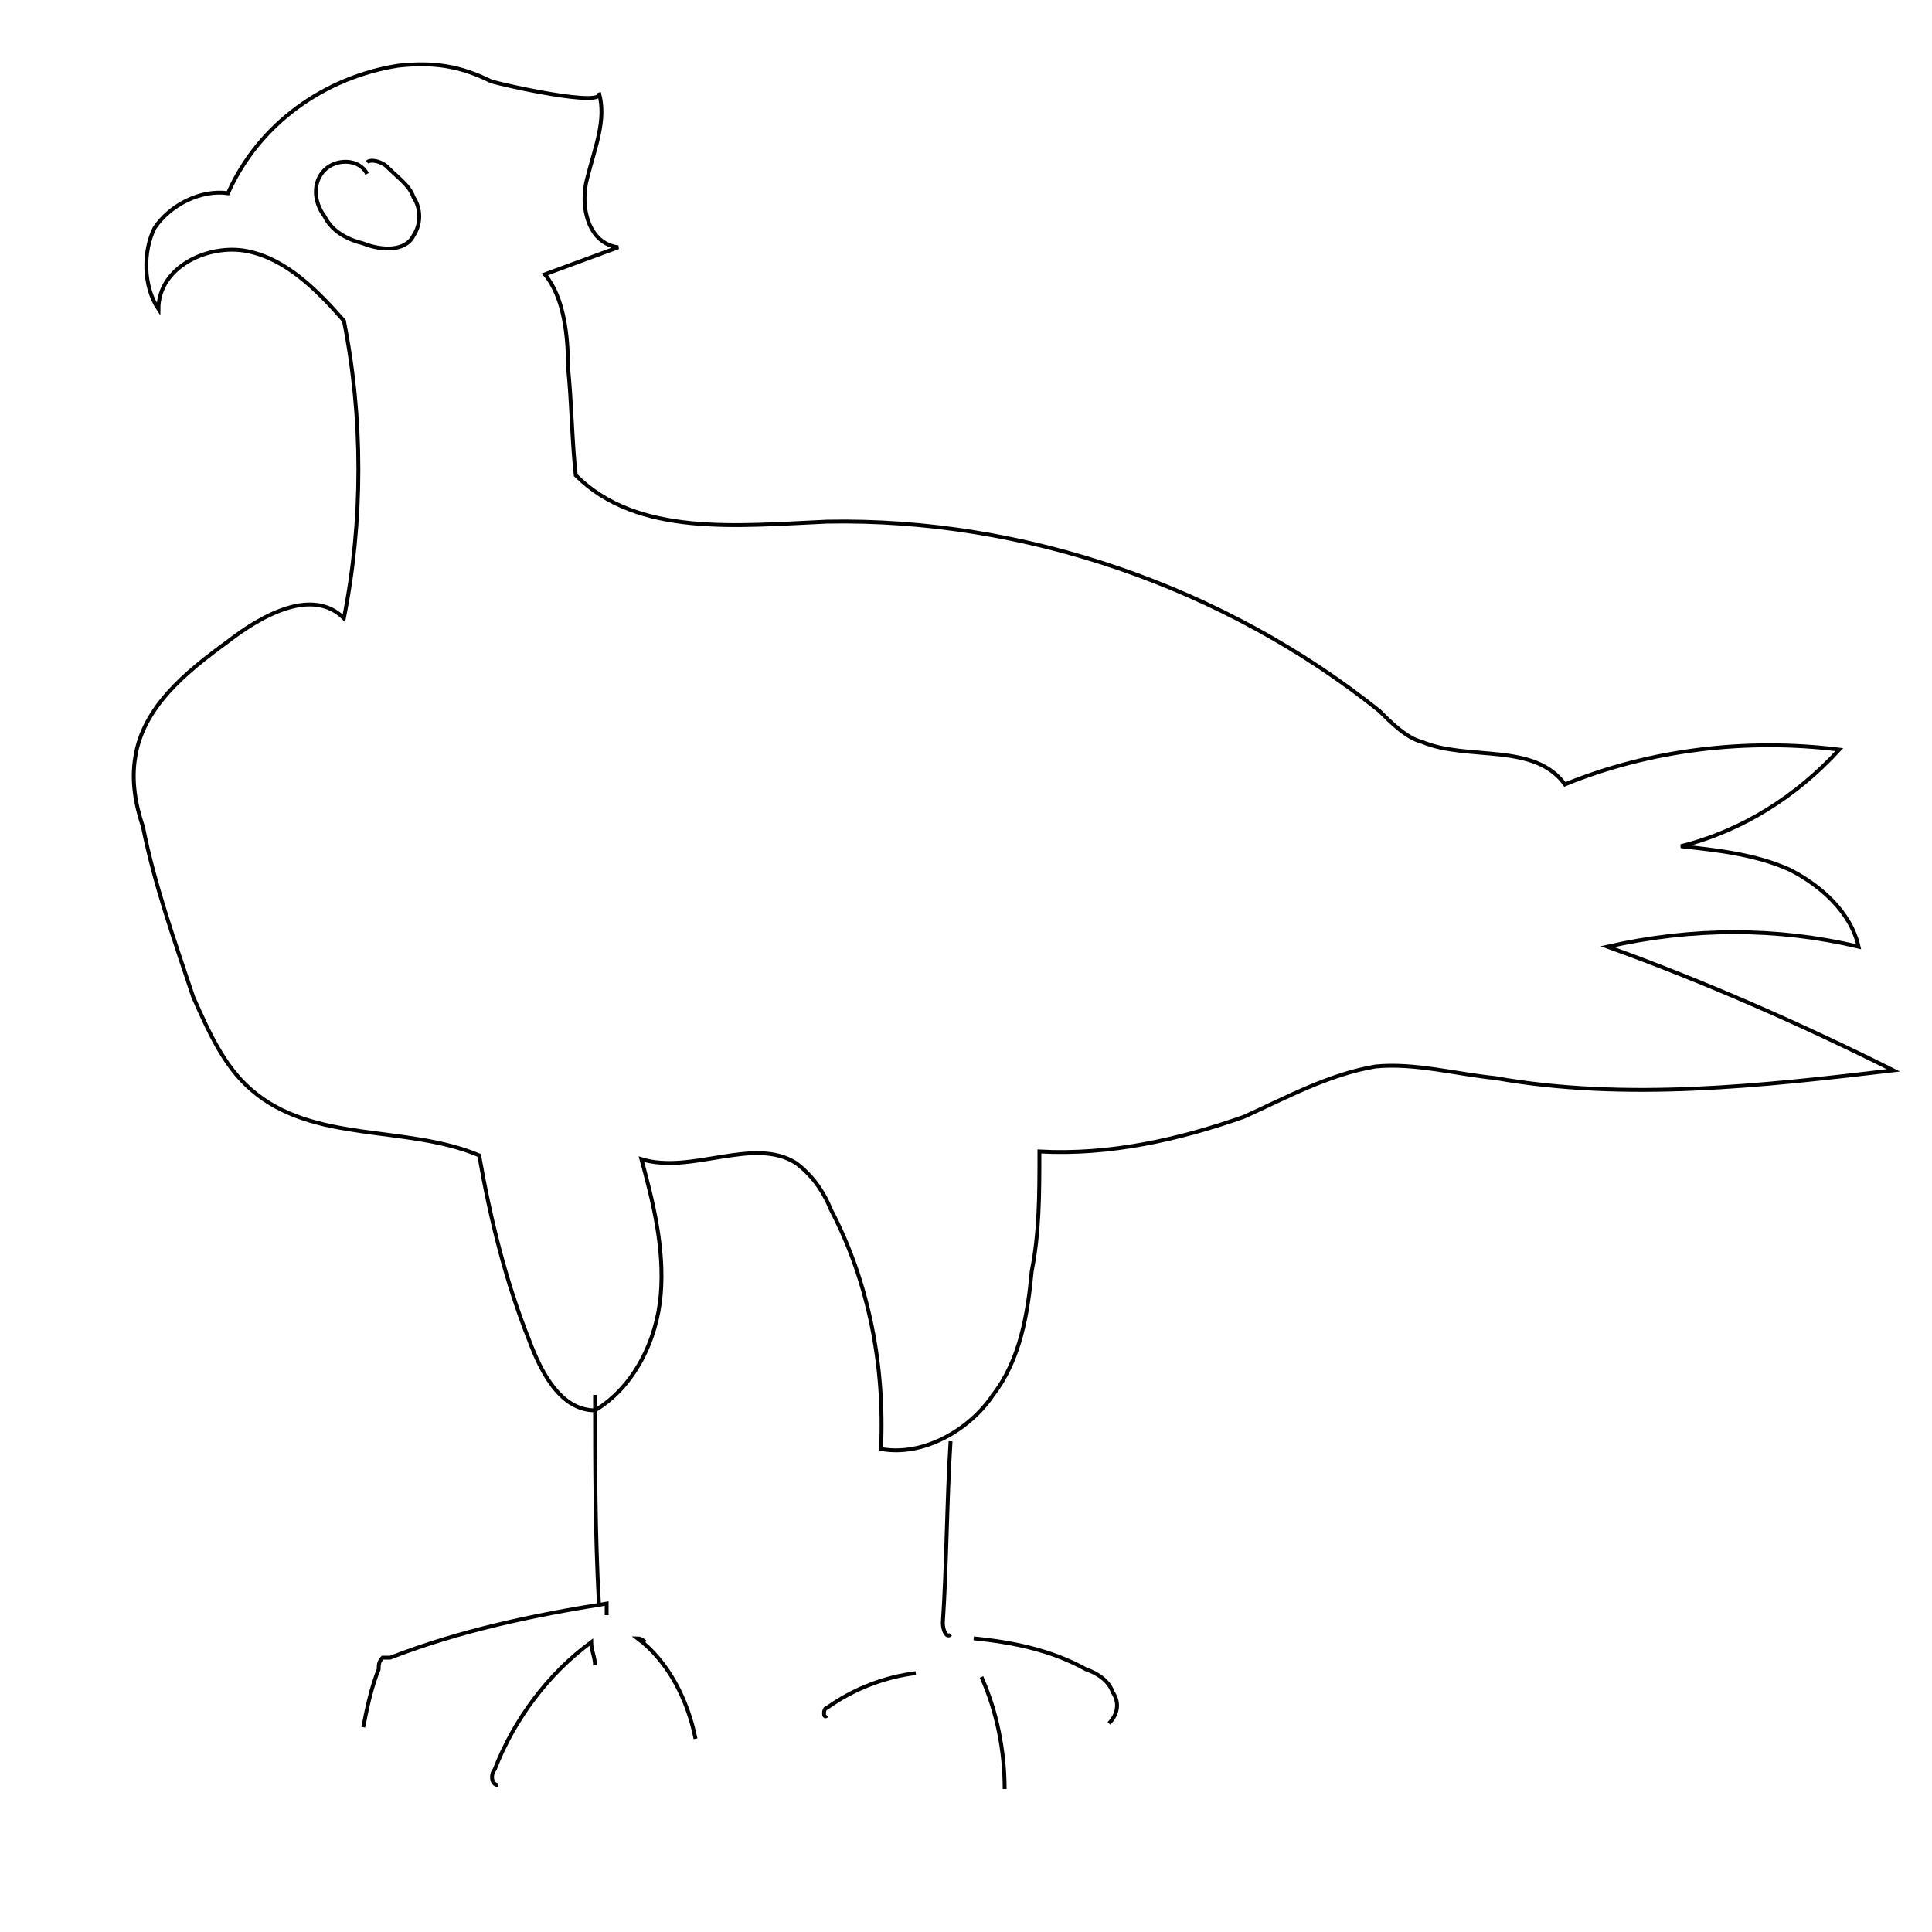
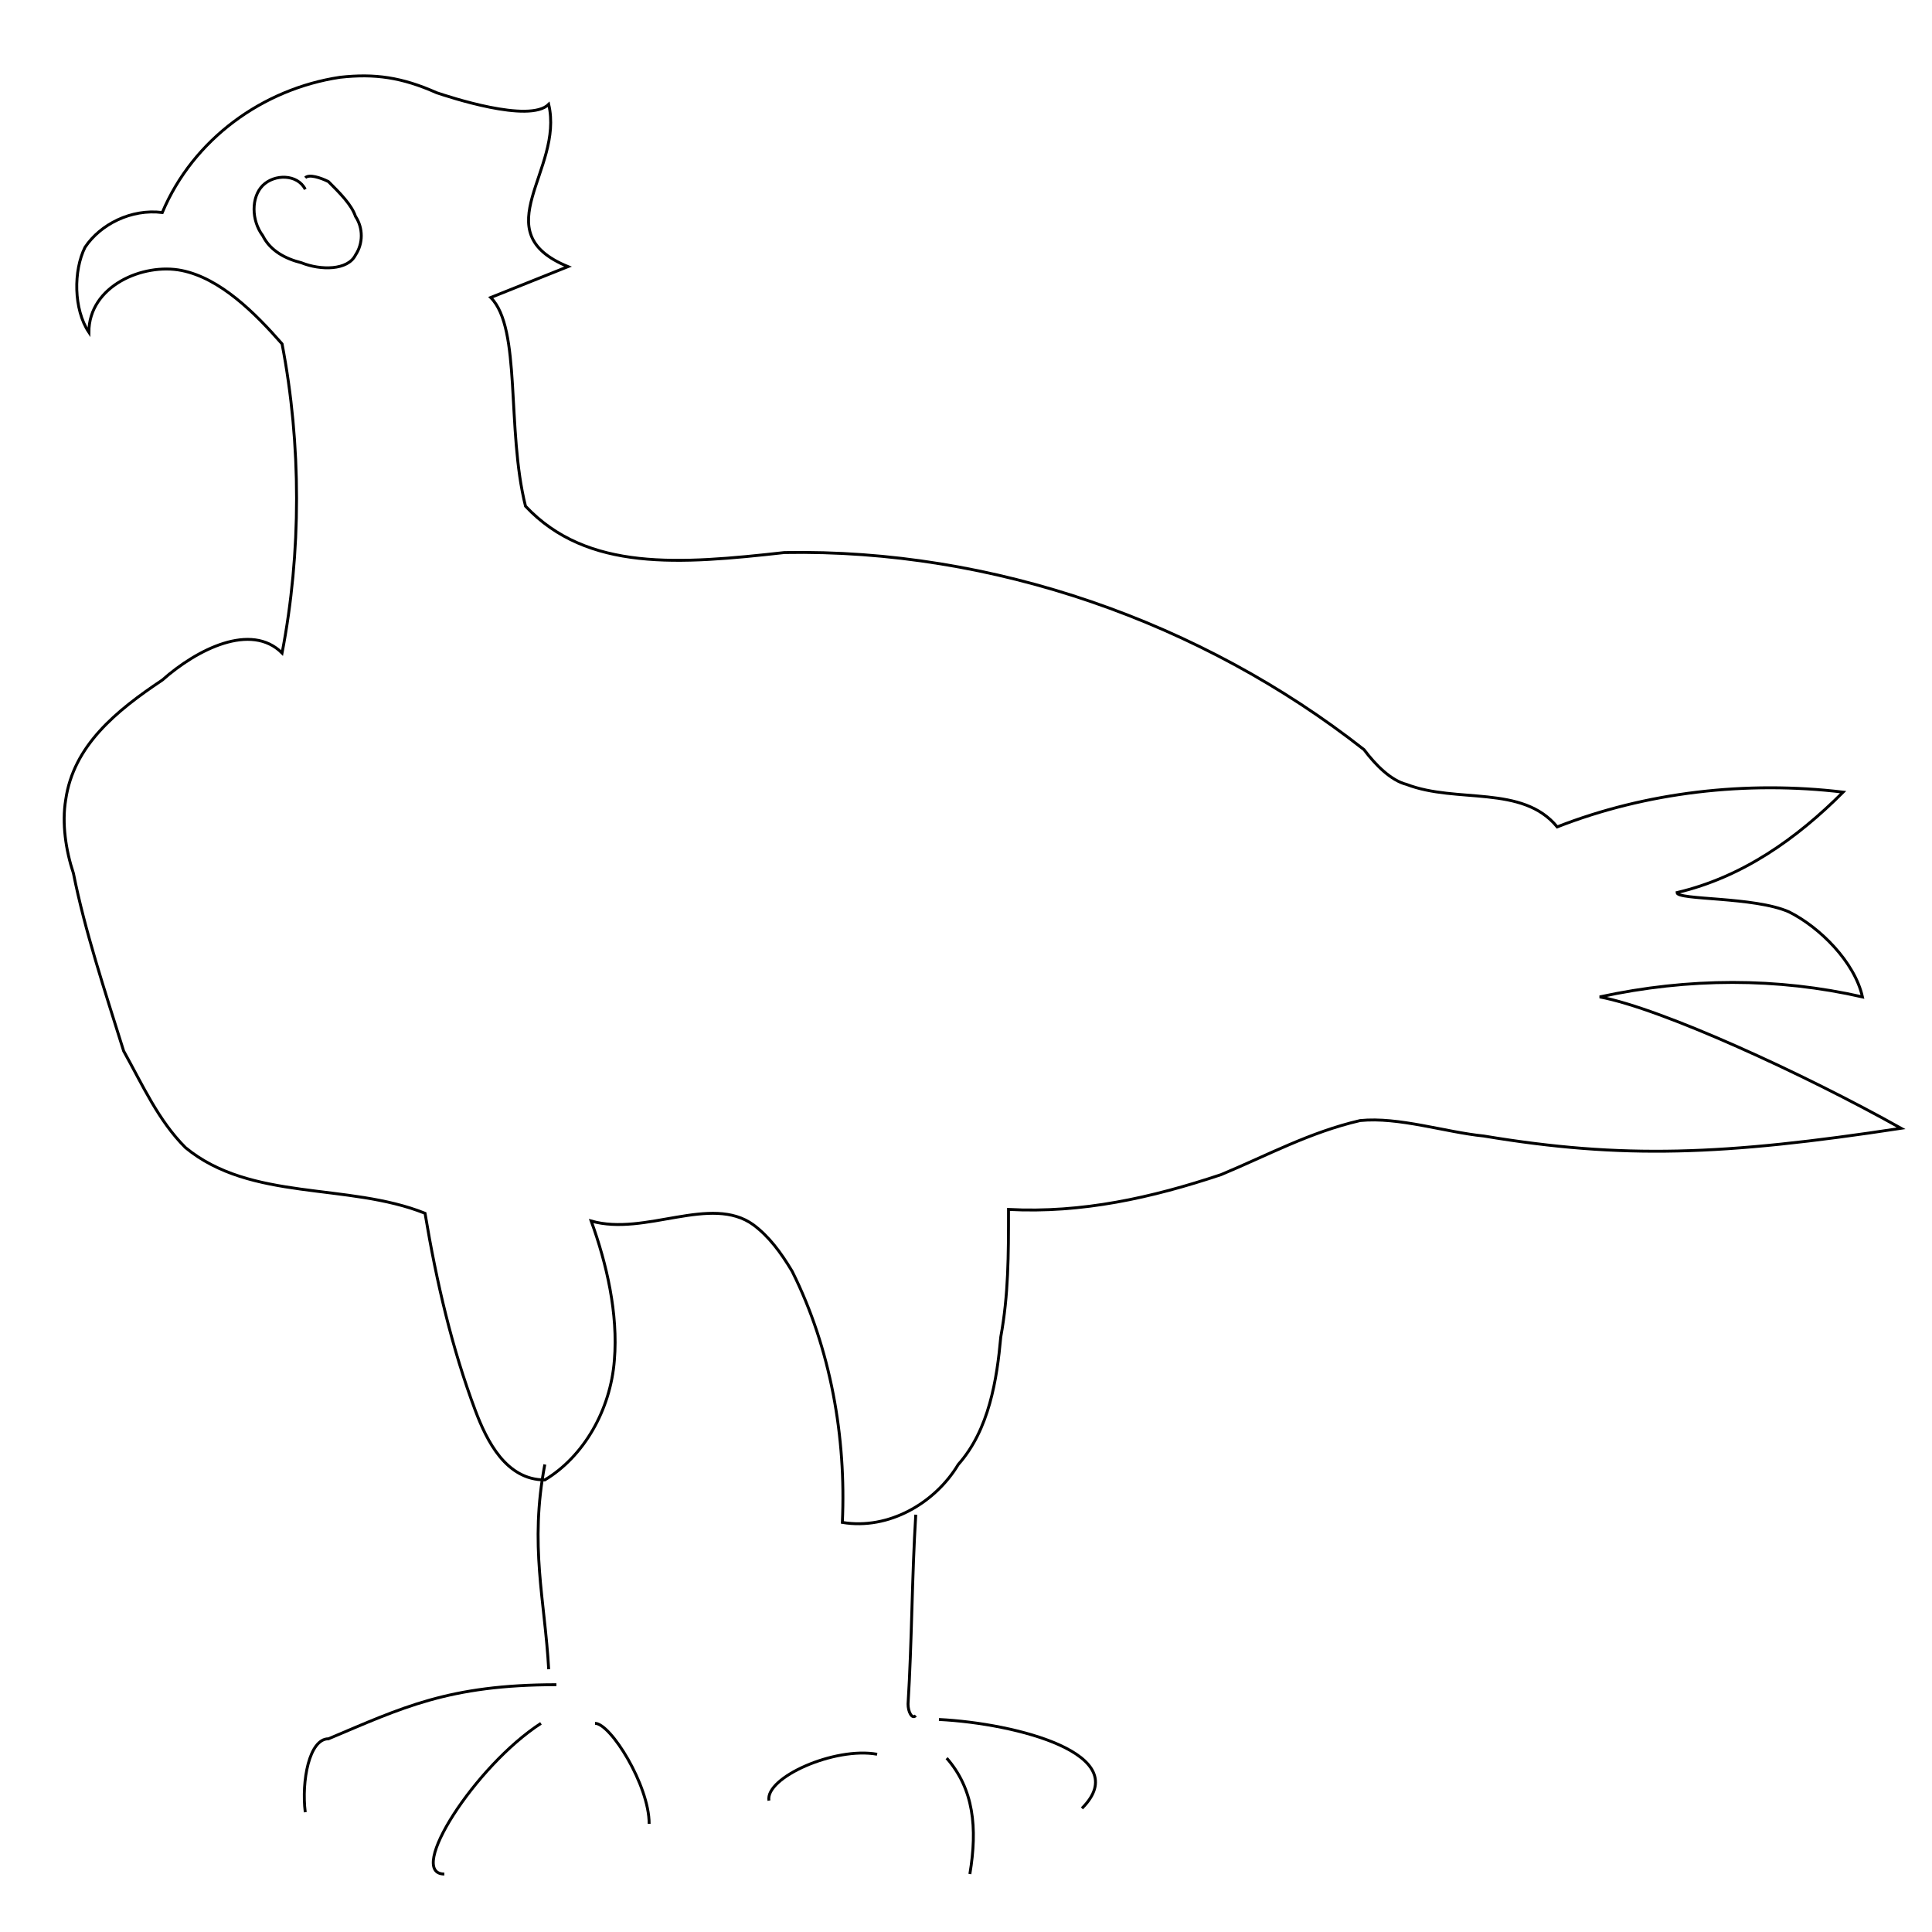
<svg xmlns="http://www.w3.org/2000/svg" xml:space="preserve" width="500px" height="500px" version="1.1" style="shape-rendering:geometricPrecision; text-rendering:geometricPrecision; image-rendering:optimizeQuality; fill-rule:evenodd; clip-rule:evenodd" viewBox="0 0 500 500">
  <defs>
    <style type="text/css">
   
-     .str0 {stroke:black;stroke-width:1}
-     .fil0 {fill:none;fill-rule:nonzero}
+     .str0 {stroke:black;stroke-width:0.75}
+     .fil0 {fill:none}
   
  </style>
  </defs>
  <g id="Layer_x0020_1">
-     <g id="_2229743662448">
-       <path class="fil0 str0" d="M59 50c-7,-1 -15,3 -19,9 -3,6 -3,15 1,21 0,-11 13,-17 23,-15 10,2 18,10 25,18 5,25 5,52 0,77 -8,-8 -21,-1 -30,6 -11,8 -22,17 -24,30 -1,6 0,12 2,18 3,15 8,29 13,44 4,9 8,18 15,24 16,14 40,9 59,17 3,17 7,33 13,48 3,8 8,18 17,18 10,-6 16,-18 17,-30 1,-12 -2,-24 -5,-35 13,4 29,-6 40,1 4,3 7,7 9,12 10,19 14,41 13,62 11,2 23,-5 29,-14 7,-9 9,-21 10,-32 2,-10 2,-20 2,-31 18,1 36,-3 53,-9 11,-5 22,-11 34,-13 10,-1 21,2 31,3 34,6 69,2 103,-2 -24,-12 -49,-23 -74,-32 22,-5 44,-5 65,0 -2,-9 -10,-16 -18,-20 -9,-4 -19,-5 -28,-6 16,-4 30,-13 41,-25 -24,-3 -49,0 -71,9 -8,-11 -25,-6 -37,-11 -4,-1 -8,-5 -11,-8 -40,-32 -92,-50 -143,-49 -23,1 -49,4 -65,-12 -1,-9 -1,-18 -2,-28 0,-8 -1,-18 -6,-24l19 -7c-8,-1 -10,-11 -8,-18 2,-8 5,-15 3,-22 2,4 -25,-2 -28,-3 -8,-4 -15,-5 -24,-4 -19,3 -36,15 -44,33z" />
-       <path class="fil0 str0" d="M154 361c0,18 0,36 1,54" />
-       <path class="fil0 str0" d="M157 418c0,-1 0,-2 0,-3 -19,3 -38,7 -56,14 -1,0 -2,0 -2,0 -1,1 -1,2 -1,3 -2,5 -3,10 -4,15" />
-       <path class="fil0 str0" d="M154 431c0,-2 -1,-4 -1,-6 -11,8 -20,20 -25,33 -1,1 -1,4 1,4" />
-       <path class="fil0 str0" d="M167 425c0,0 -1,-1 -2,-1 8,6 13,16 15,26" />
-       <path class="fil0 str0" d="M246 373c-1,16 -1,32 -2,47 0,2 1,4 2,3" />
-       <path class="fil0 str0" d="M252 424c10,1 20,3 29,8 3,1 6,3 7,6 2,3 1,6 -1,8" />
-       <path class="fil0 str0" d="M254 434c4,9 6,19 6,29" />
-       <path class="fil0 str0" d="M237 433c-8,1 -16,4 -23,9 -1,0 -1,3 0,2" />
-       <path class="fil0 str0" d="M95 45c-2,-4 -8,-4 -11,-1 -3,3 -3,8 0,12 2,4 6,6 10,7 5,2 11,2 13,-2 2,-3 2,-7 0,-10 -1,-3 -4,-5 -7,-8 -1,-1 -4,-2 -5,-1" />
-     </g>
+     <path class="fil0 str0" d="M42 55c-8,-1 -16,3 -20,9 -3,6 -3,16 1,22 0,-12 14,-18 24,-16 10,2 19,11 26,19 5,26 5,54 0,80 -8,-8 -22,-1 -31,7 -12,8 -23,17 -25,31 -1,6 0,13 2,19 3,15 8,30 13,46 5,9 9,18 16,25 17,14 42,9 62,17 3,18 7,35 13,51 3,8 8,18 18,18 10,-6 17,-18 18,-31 1,-12 -2,-25 -6,-36 14,4 31,-7 42,1 4,3 7,7 10,12 10,20 14,43 13,65 12,2 24,-5 30,-15 8,-9 10,-22 11,-33 2,-11 2,-21 2,-33 19,1 37,-3 55,-9 12,-5 23,-11 36,-14 10,-1 22,3 32,4 36,6 62,5 108,-2 -25,-14 -62,-31 -78,-34 23,-5 46,-5 68,0 -2,-9 -11,-18 -19,-22 -9,-4 -29,-3 -29,-5 17,-4 31,-14 43,-26 -25,-3 -51,0 -74,9 -9,-11 -26,-6 -39,-11 -4,-1 -8,-5 -11,-9 -42,-33 -96,-52 -150,-51 -27,3 -51,5 -67,-12 -5,-20 -1,-46 -9,-54l20 -8c-22,-9 -1,-25 -5,-42 -5,5 -26,-2 -29,-3 -9,-4 -16,-5 -25,-4 -20,3 -38,16 -46,35l0 0z" />
+     <path class="fil0 str0" d="M141 379c-4,21 0,35 1,53" />
+     <path class="fil0 str0" d="M144 436c-28,0 -40,6 -59,14 -5,0 -7,11 -6,19" />
+     <path class="fil0 str0" d="M140 446c-17,11 -35,39 -25,39" />
+     <path class="fil0 str0" d="M154 446c4,0 14,16 14,26" />
+     <path class="fil0 str0" d="M237 392c-1,16 -1,33 -2,49 0,2 1,4 2,3" />
+     <path class="fil0 str0" d="M243 445c20,1 51,9 37,23" />
+     <path class="fil0 str0" d="M245 455c7,8 8,18 6,30" />
+     <path class="fil0 str0" d="M227 454c-11,-2 -29,6 -28,12" />
+     <path class="fil0 str0" d="M79 49c-2,-4 -8,-4 -11,-1 -3,3 -3,9 0,13 2,4 6,6 10,7 5,2 12,2 14,-2 2,-3 2,-7 0,-10 -1,-3 -4,-6 -7,-9 -2,-1 -5,-2 -6,-1" />
  </g>
</svg>
